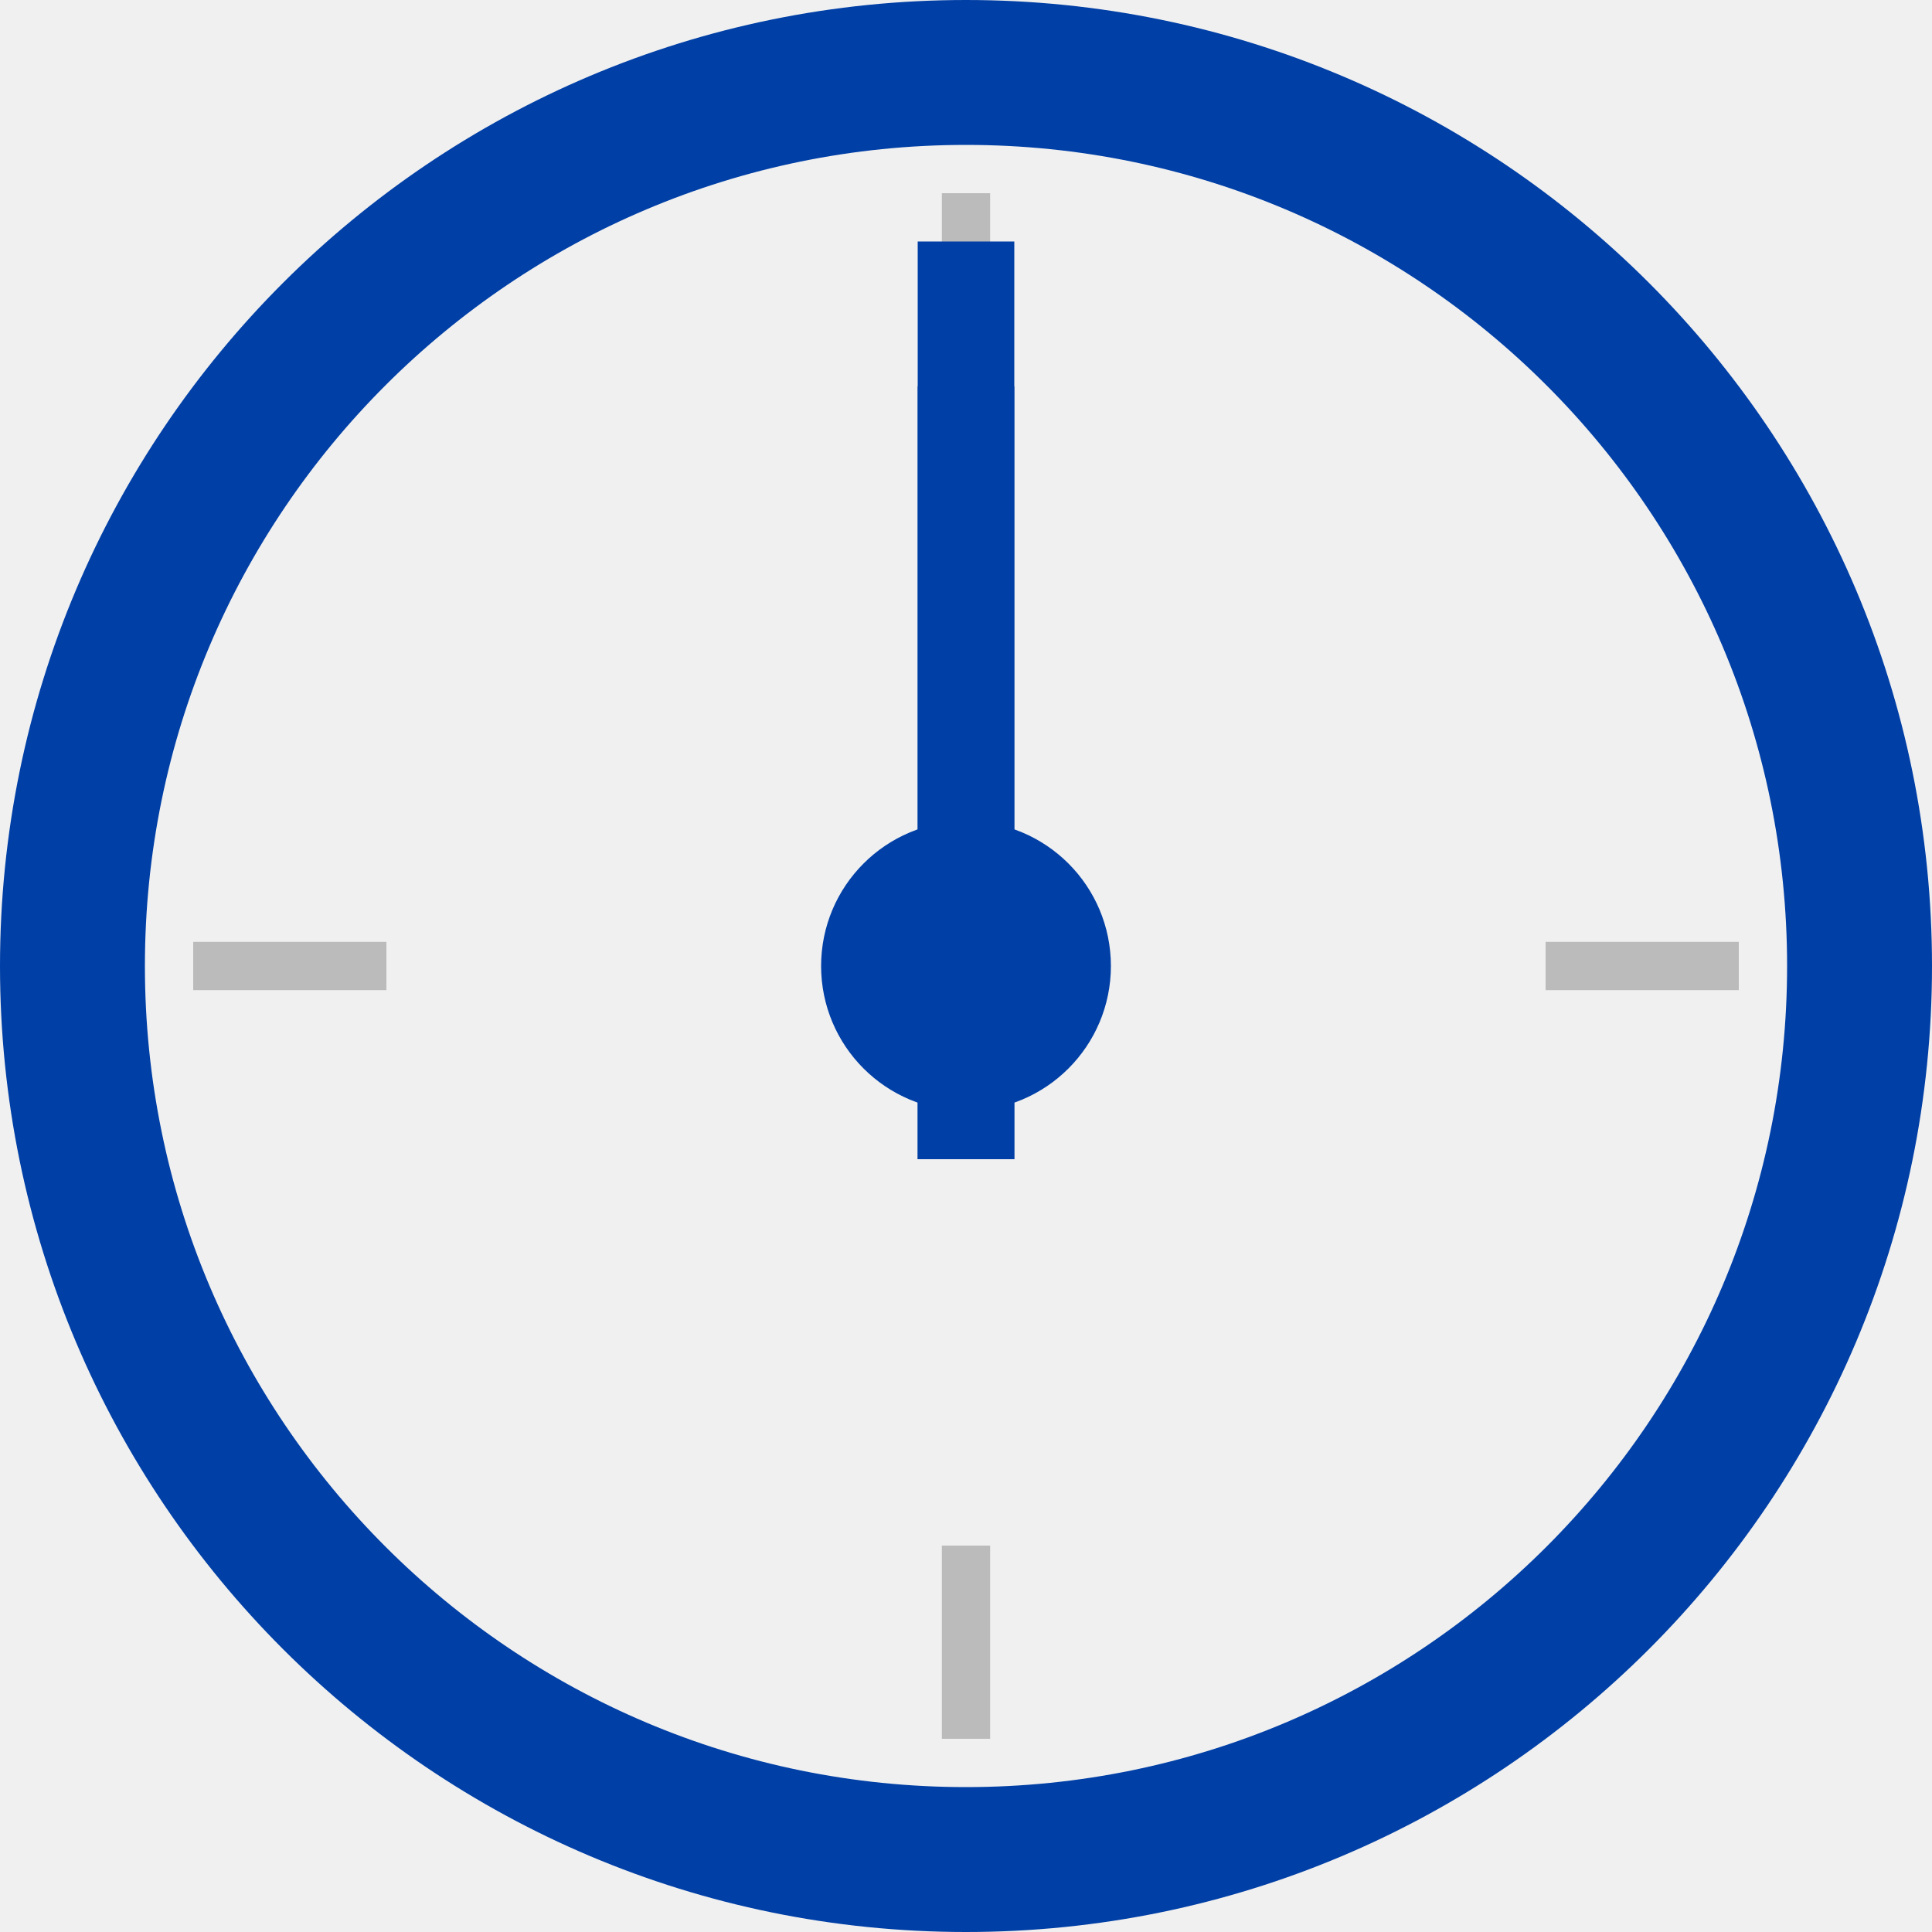
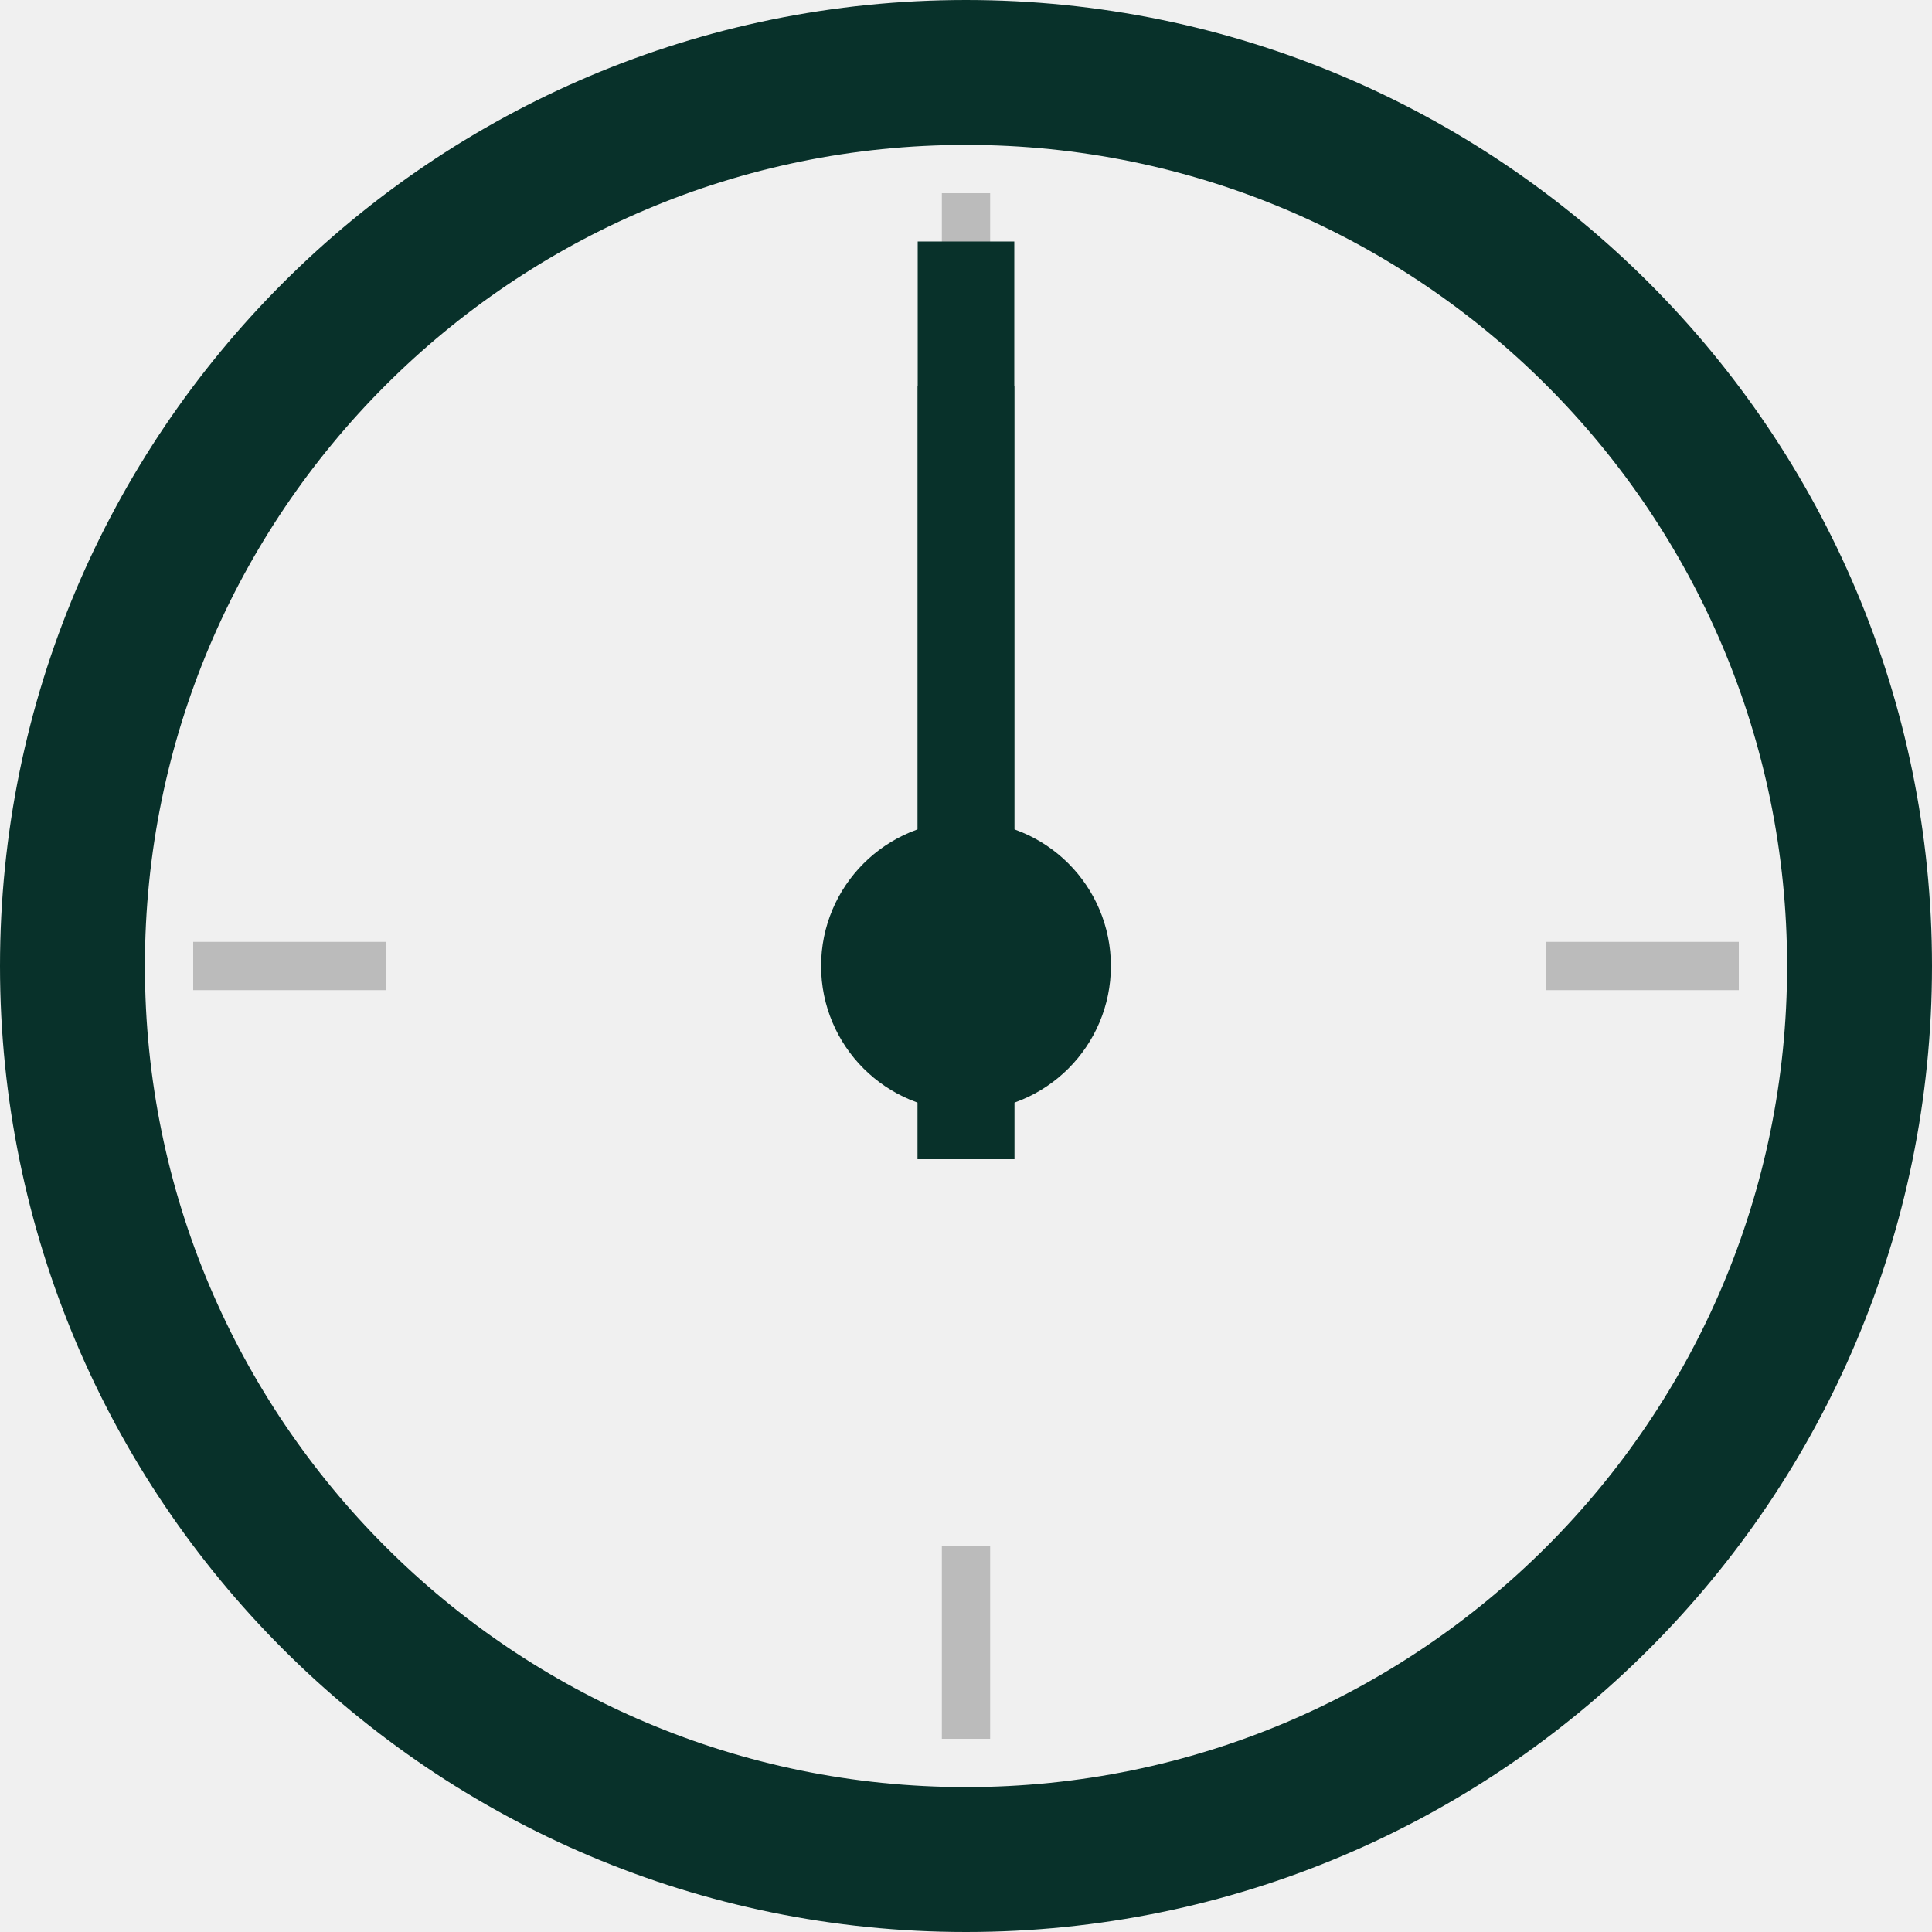
<svg xmlns="http://www.w3.org/2000/svg" width="40" height="40" viewBox="0 0 40 40" fill="none">
  <g clip-path="url(#clip0_399_2)">
-     <path d="M20 38.5C30.217 38.5 38.5 30.217 38.5 20C38.5 9.783 30.217 1.5 20 1.5C9.783 1.5 1.5 9.783 1.5 20C1.5 30.217 9.783 38.5 20 38.5Z" stroke="#003FA6" stroke-width="3" />
+     <path d="M20 38.5C30.217 38.5 38.5 30.217 38.5 20C38.5 9.783 30.217 1.5 20 1.5C9.783 1.5 1.5 9.783 1.5 20C1.5 30.217 9.783 38.5 20 38.5Z" stroke="#08312A" stroke-width="3" />
    <path d="M20 4V8V4ZM4 20H8H4ZM36 20H32H36ZM20 36V32V36Z" fill="black" />
    <path d="M20 4V8M4 20H8M36 20H32M20 36V32" stroke="#BBBBBB" />
-     <path d="M20 22C21.105 22 22 21.105 22 20C22 18.895 21.105 18 20 18C18.895 18 18 18.895 18 20C18 21.105 18.895 22 20 22Z" fill="#003FA6" stroke="#003FA6" stroke-width="2" />
-     <path d="M20 24V5V24Z" fill="#003FA6" />
-     <path d="M20 24V5" stroke="#003FA6" stroke-width="2" />
-     <path d="M20 24V8V24Z" fill="#003FA6" />
-     <path d="M20 24V8" stroke="#003FA6" stroke-width="2" />
+     <path d="M20 22C21.105 22 22 21.105 22 20C22 18.895 21.105 18 20 18C18.895 18 18 18.895 18 20C18 21.105 18.895 22 20 22Z" fill="#08312A" stroke="#08312A" stroke-width="2" />
+     <path d="M20 24V5V24Z" fill="#08312A" />
+     <path d="M20 24V5" stroke="#08312A" stroke-width="2" />
+     <path d="M20 24V8V24Z" fill="#08312A" />
+     <path d="M20 24V8" stroke="#08312A" stroke-width="2" />
  </g>
  <defs>
    <clipPath id="clip0_399_2">
      <rect width="40" height="40" fill="white" />
    </clipPath>
  </defs>
</svg>
